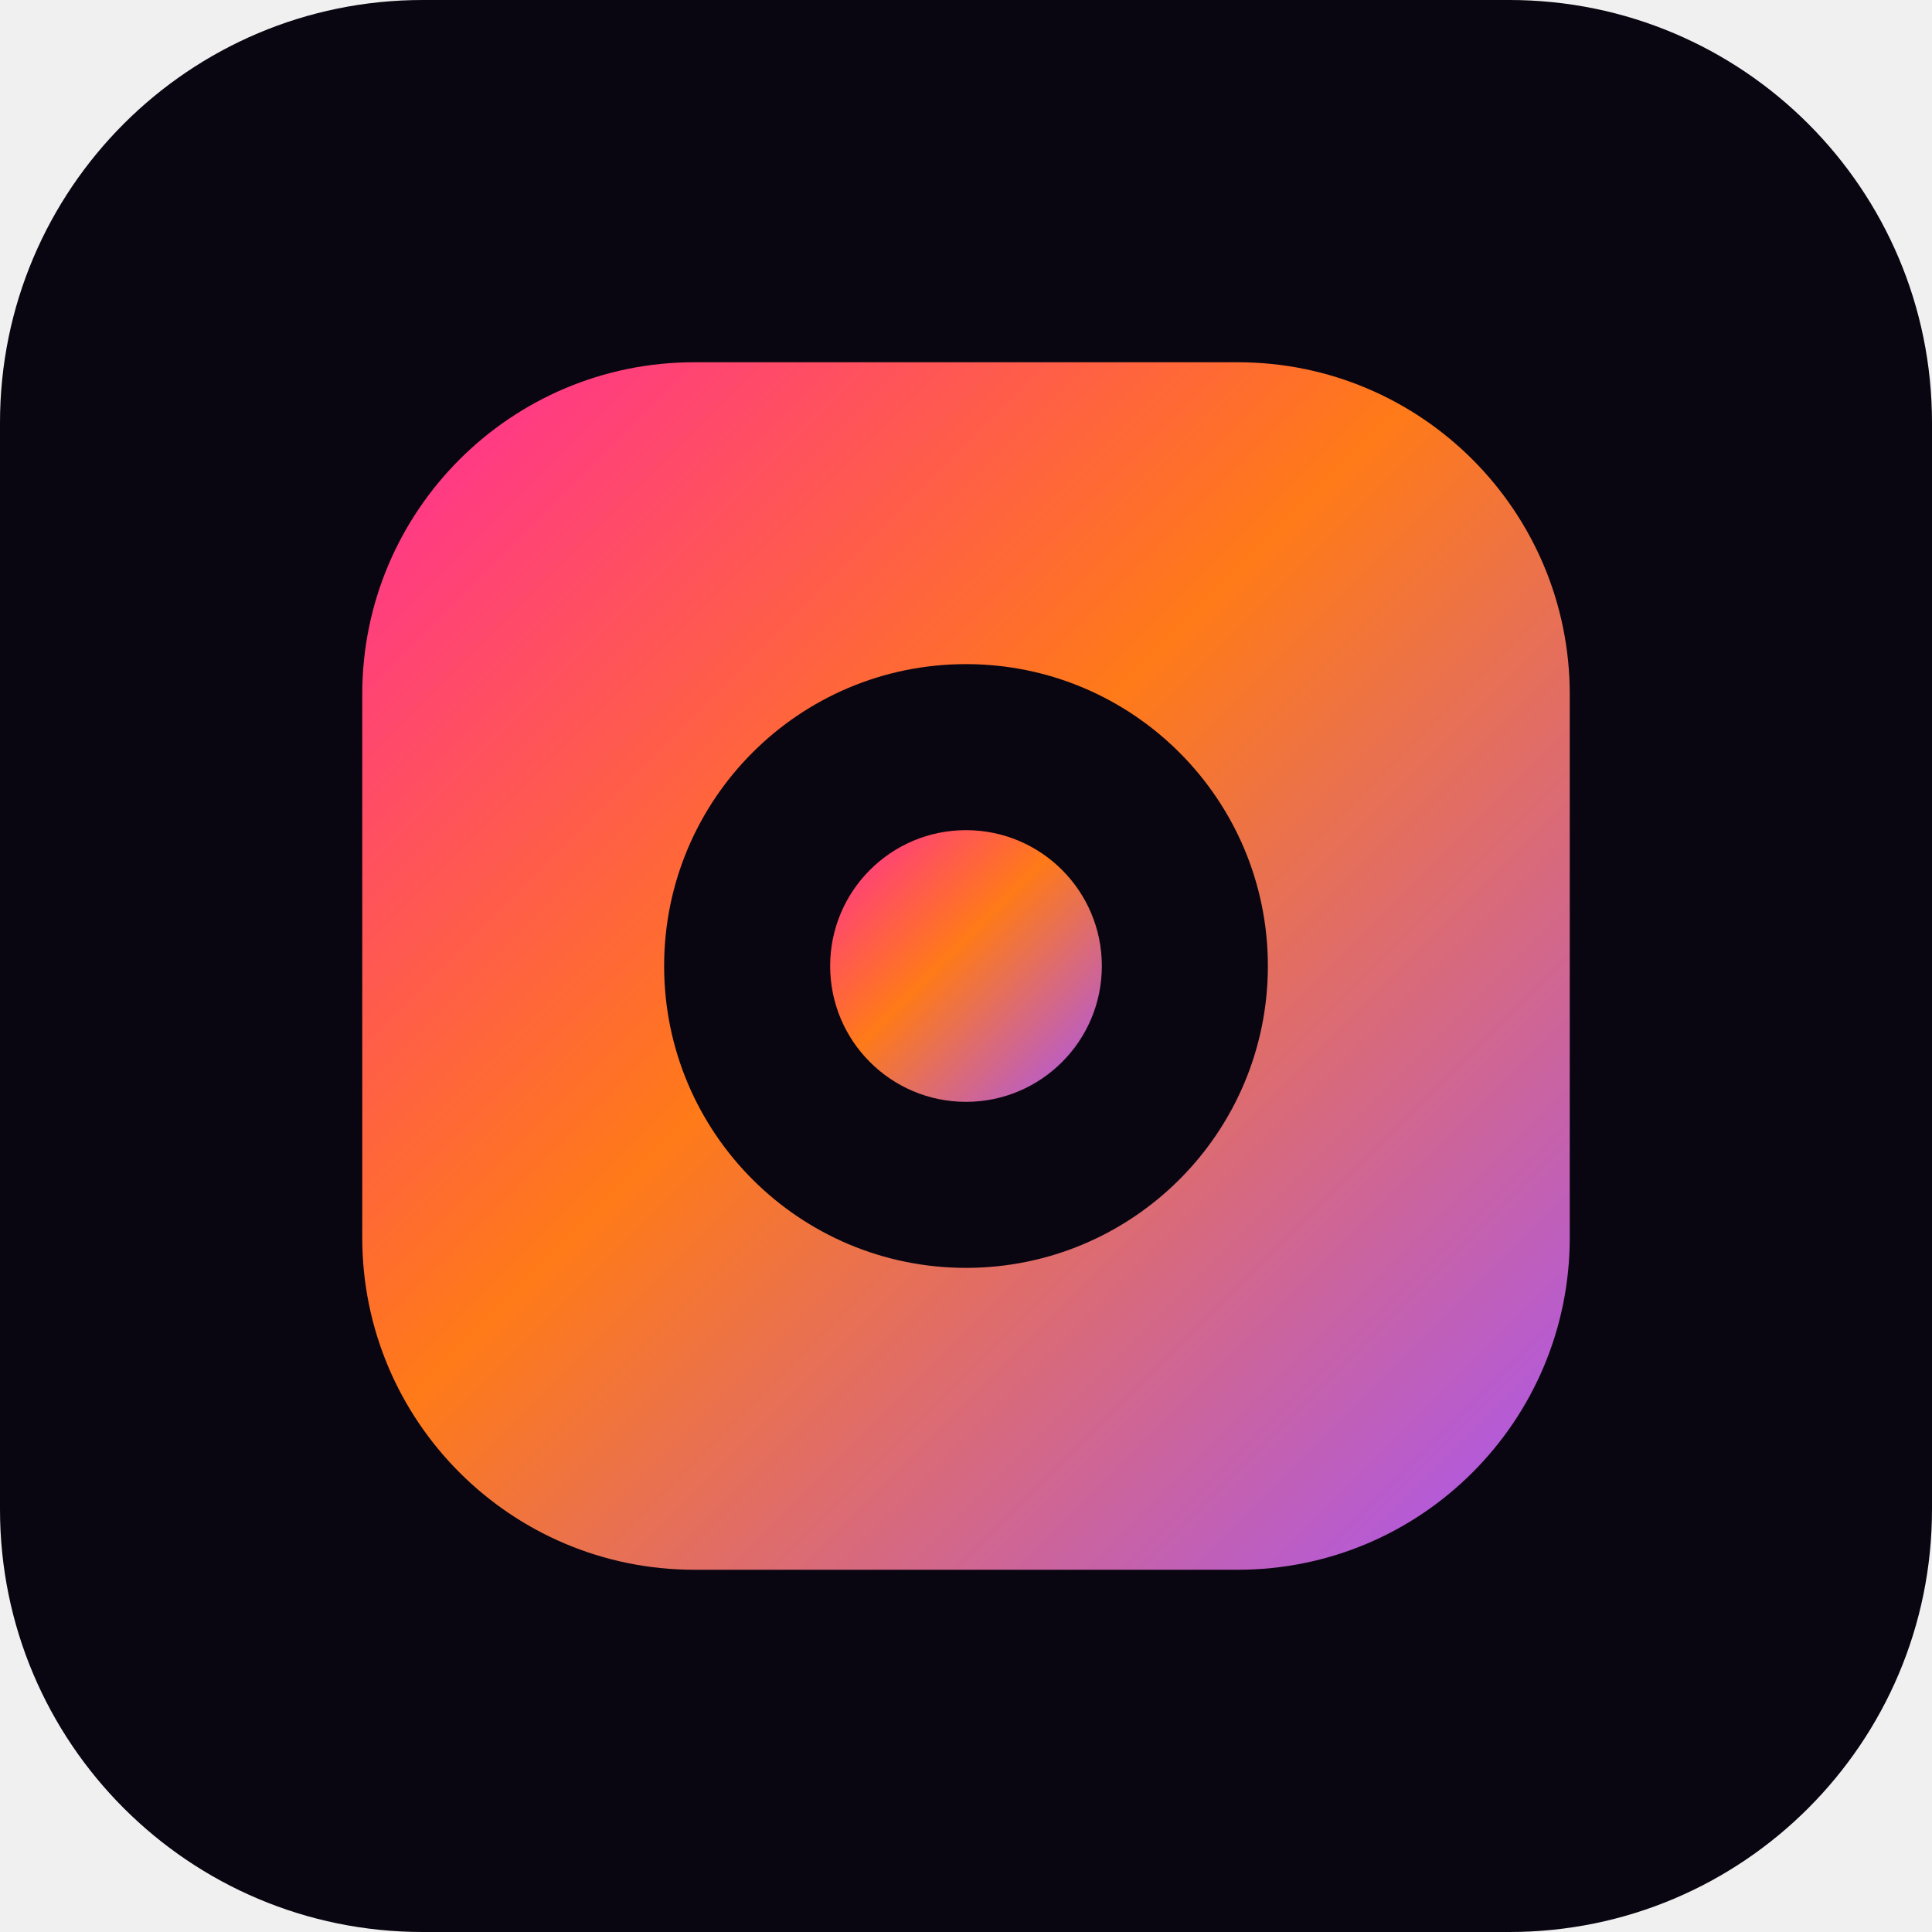
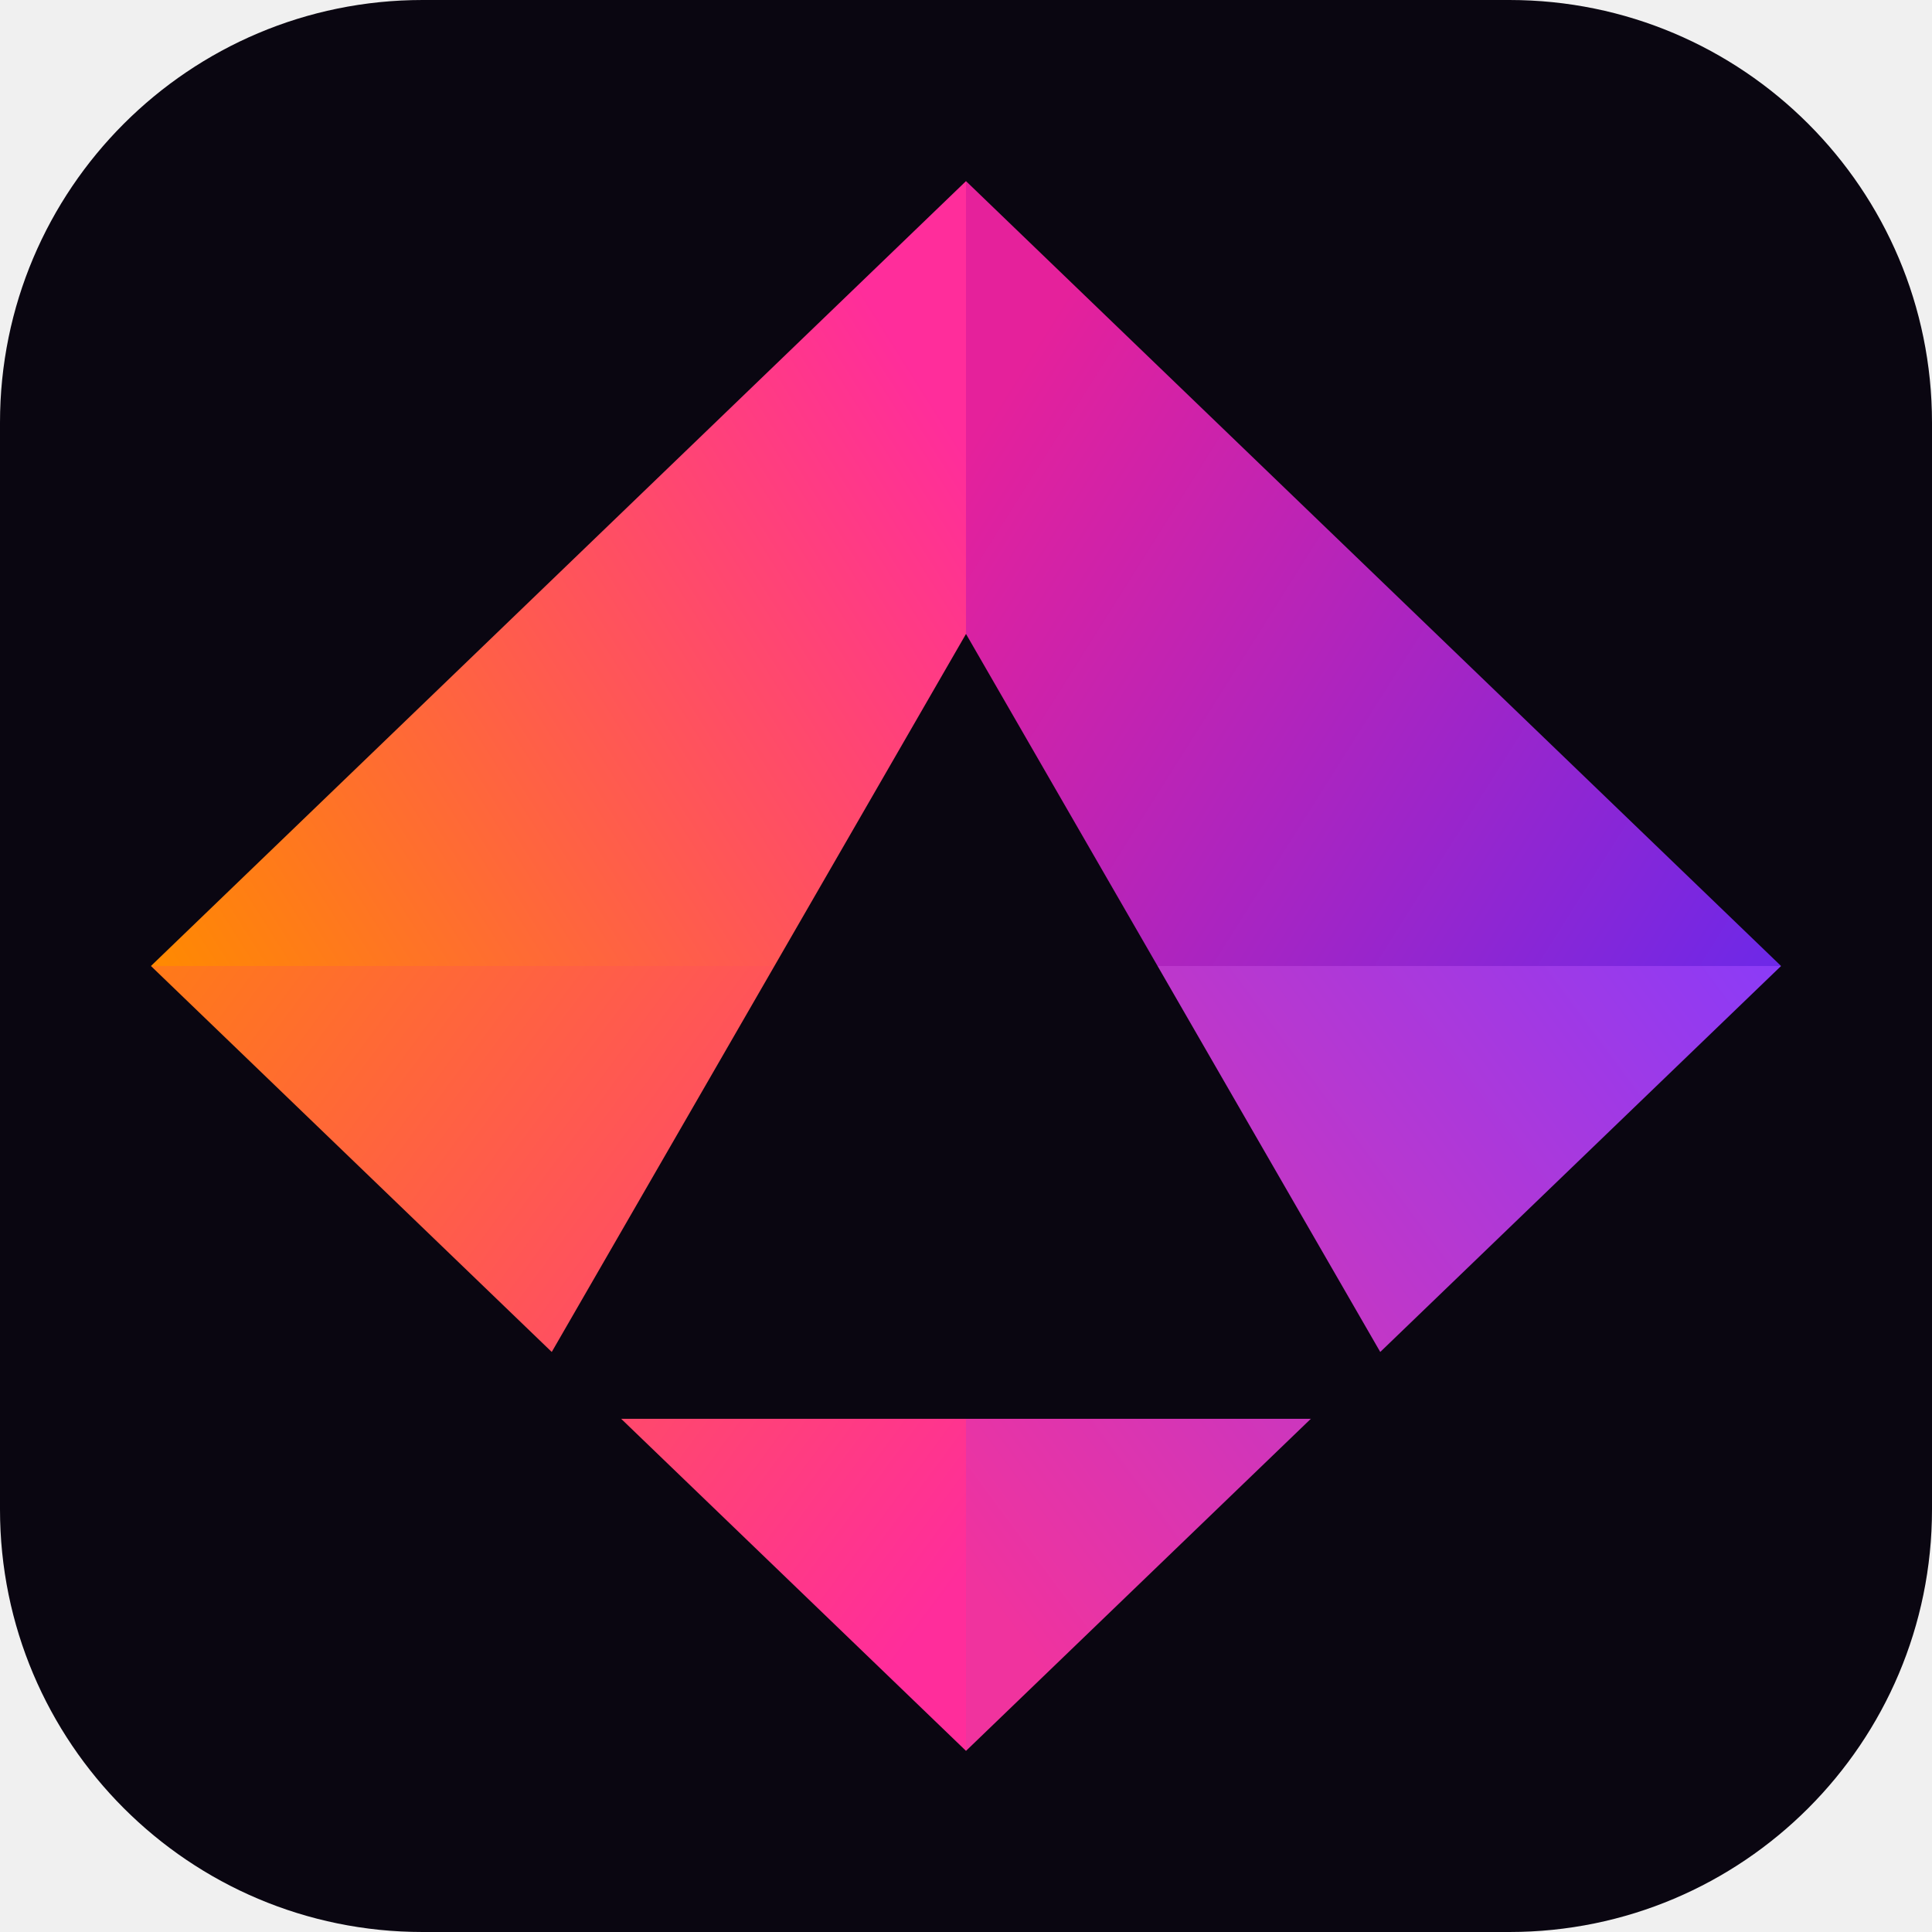
- <svg xmlns="http://www.w3.org/2000/svg" viewBox="0 0 64 64">
+ <svg xmlns="http://www.w3.org/2000/svg" viewBox="0 0 64 64" role="img" aria-label="ALTERA">
  <defs>
-     <linearGradient id="g" x1="0" y1="0" x2="1" y2="1">
-       <stop offset="0" stop-color="#FF2D9B" />
-       <stop offset=".45" stop-color="#FF7A18" />
-       <stop offset="1" stop-color="#A855F7" />
+     <linearGradient id="f-ul" gradientUnits="userSpaceOnUse" x1="5" y1="32" x2="32" y2="15">
+       <stop offset="0" stop-color="#FF8A00" />
+       <stop offset="1" stop-color="#FF2D9B" />
    </linearGradient>
+     <linearGradient id="f-ur" gradientUnits="userSpaceOnUse" x1="59" y1="32" x2="32" y2="15">
+       <stop offset="0" stop-color="#6D28E8" />
+       <stop offset="1" stop-color="#E5219B" />
+     </linearGradient>
+     <linearGradient id="f-ll" gradientUnits="userSpaceOnUse" x1="5" y1="32" x2="32" y2="52">
+       <stop offset="0" stop-color="#FF7A18" />
+       <stop offset="1" stop-color="#FF2D9B" />
+     </linearGradient>
+     <linearGradient id="f-lr" gradientUnits="userSpaceOnUse" x1="59" y1="32" x2="32" y2="52">
+       <stop offset="0" stop-color="#8B3BF7" />
+       <stop offset="1" stop-color="#F0339E" />
+     </linearGradient>
+     <mask id="f-a">
+       <rect width="64" height="64" fill="#fff" />
+       <path d="M32 21 47 47 17 47Z" fill="#000" />
+     </mask>
  </defs>
  <rect width="64" height="64" rx="14" fill="#0A0611" />
-   <rect x="12" y="12" width="40" height="40" rx="11" fill="url(#g)" />
-   <circle cx="32" cy="32" r="10" fill="#0A0611" />
-   <circle cx="32" cy="32" r="4.5" fill="url(#g)" />
+   <g mask="url(#f-a)">
+     <path d="M32 6 5 32 32 32Z" fill="url(#f-ul)" />
+     <path d="M32 6 59 32 32 32Z" fill="url(#f-ur)" />
+     <path d="M32 58 5 32 32 32Z" fill="url(#f-ll)" />
+     <path d="M32 58 59 32 32 32Z" fill="url(#f-lr)" />
+   </g>
</svg>
